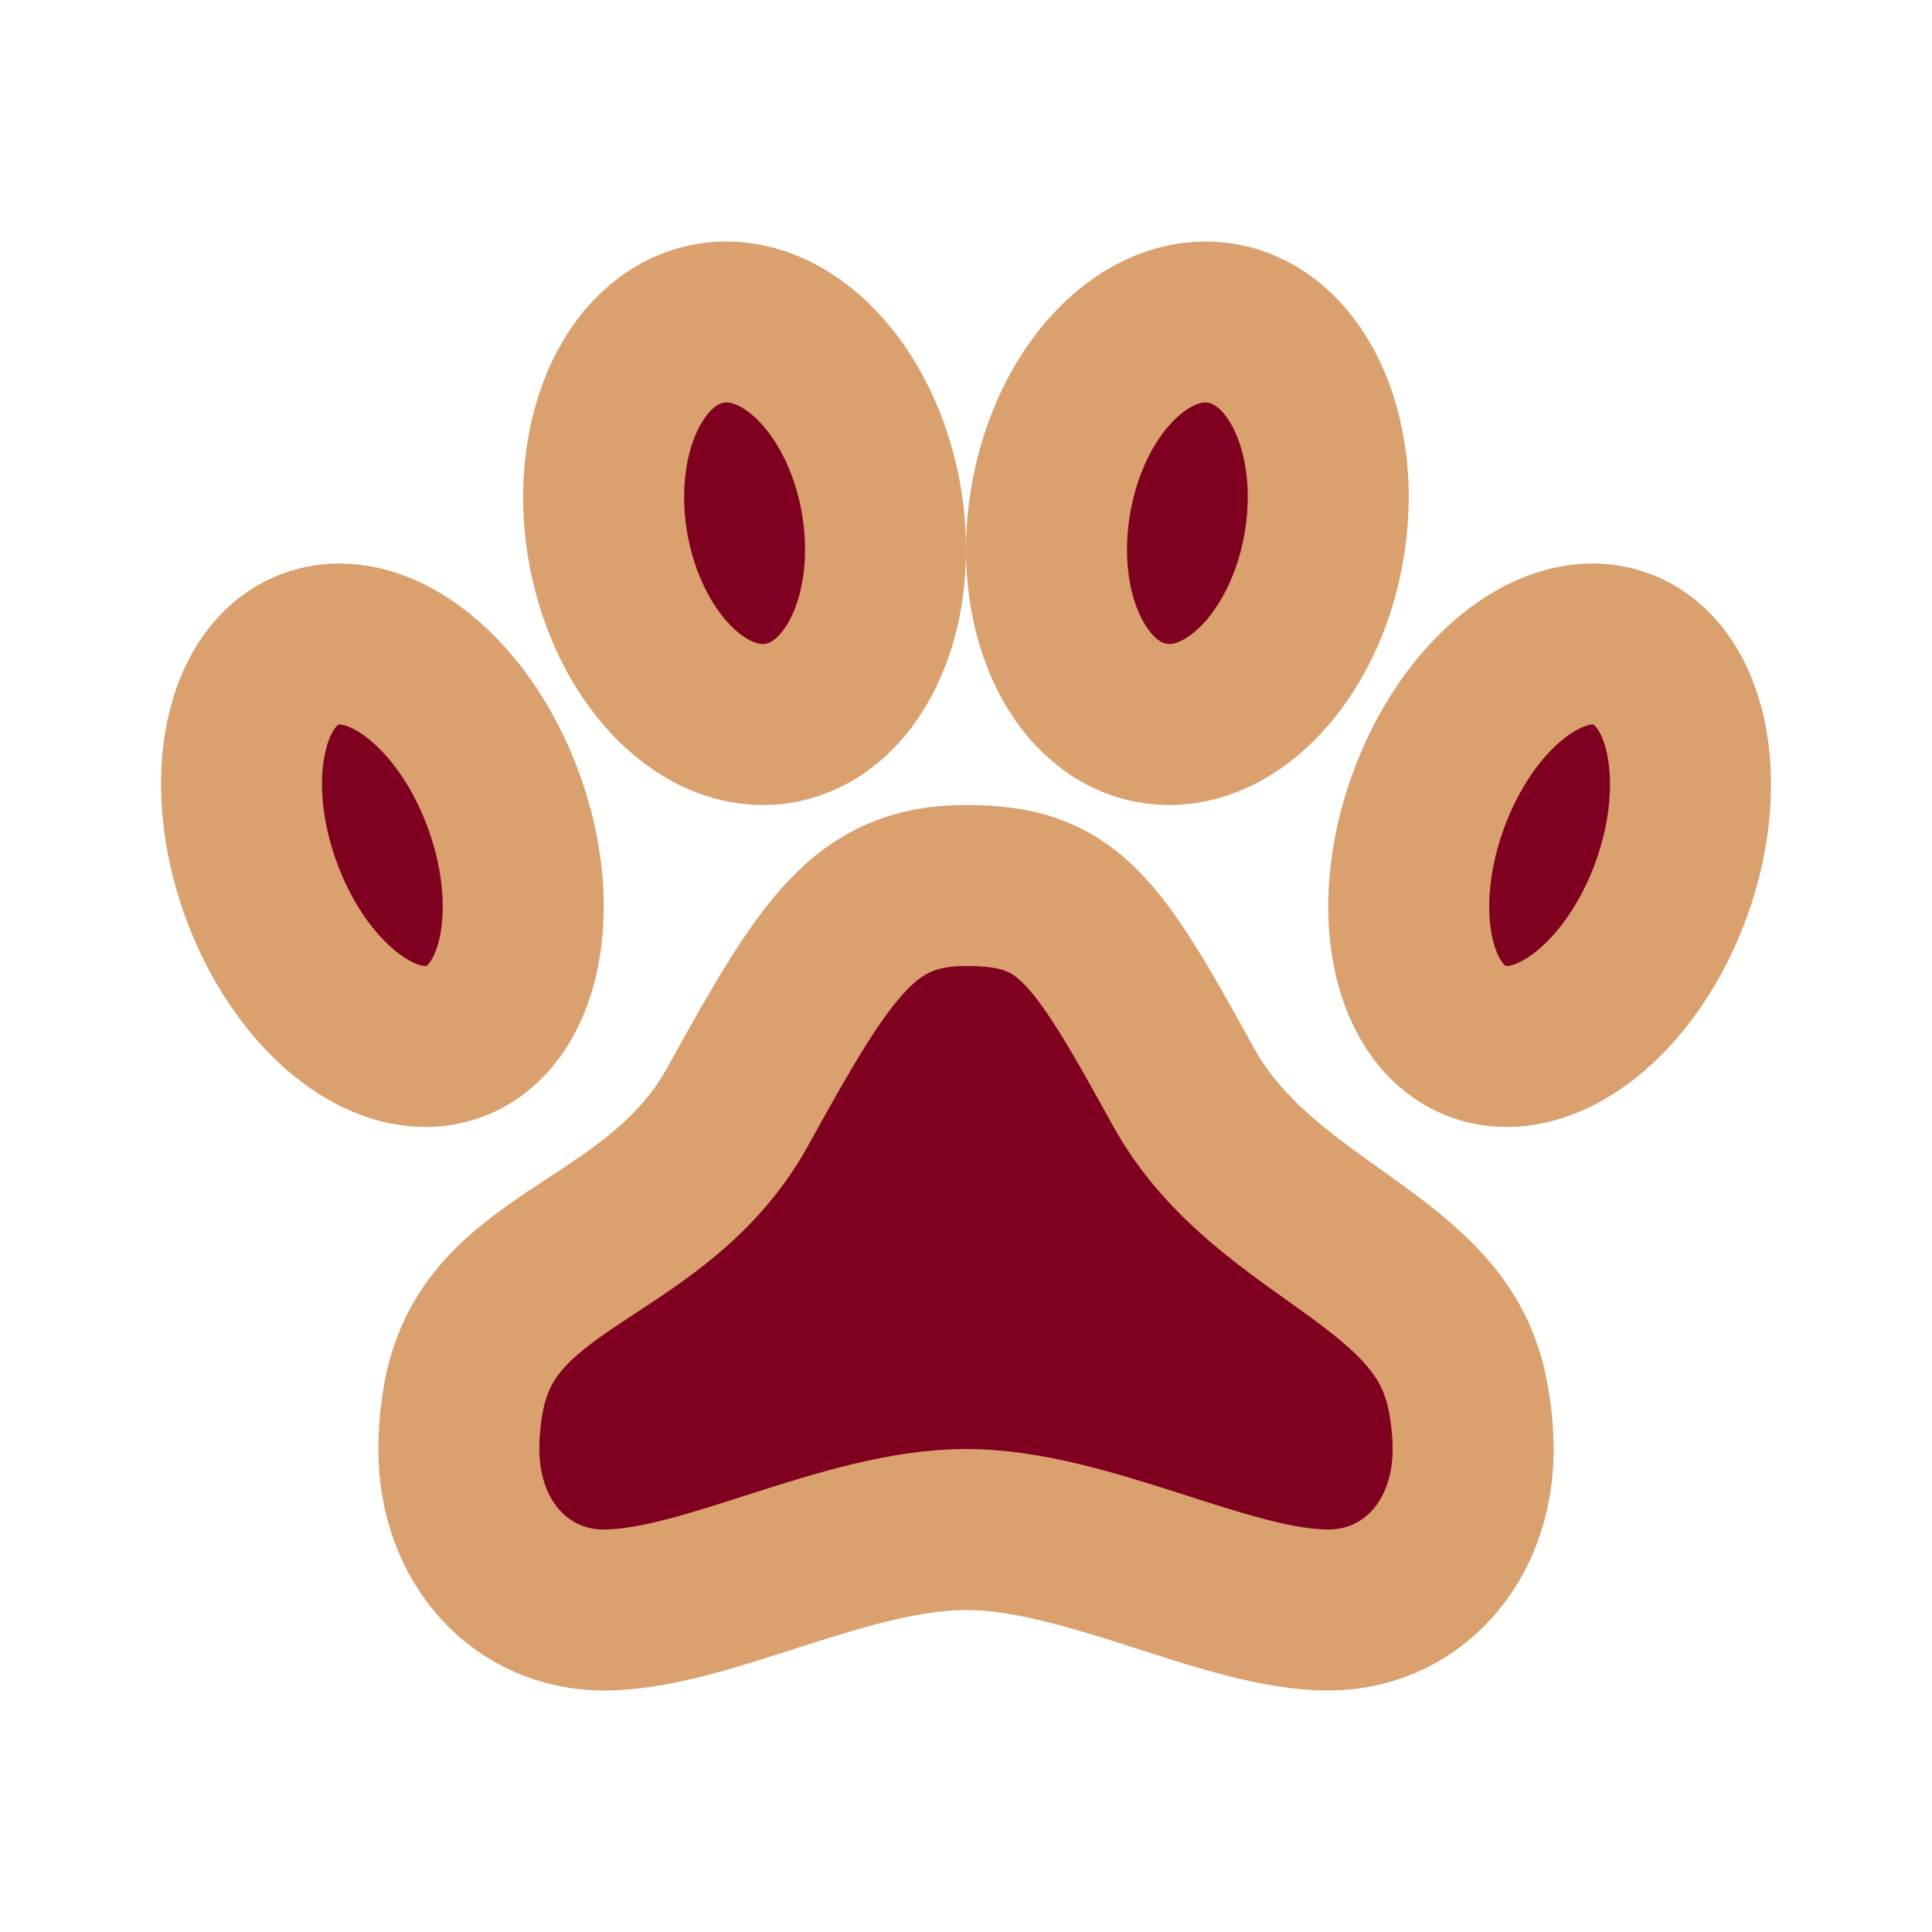
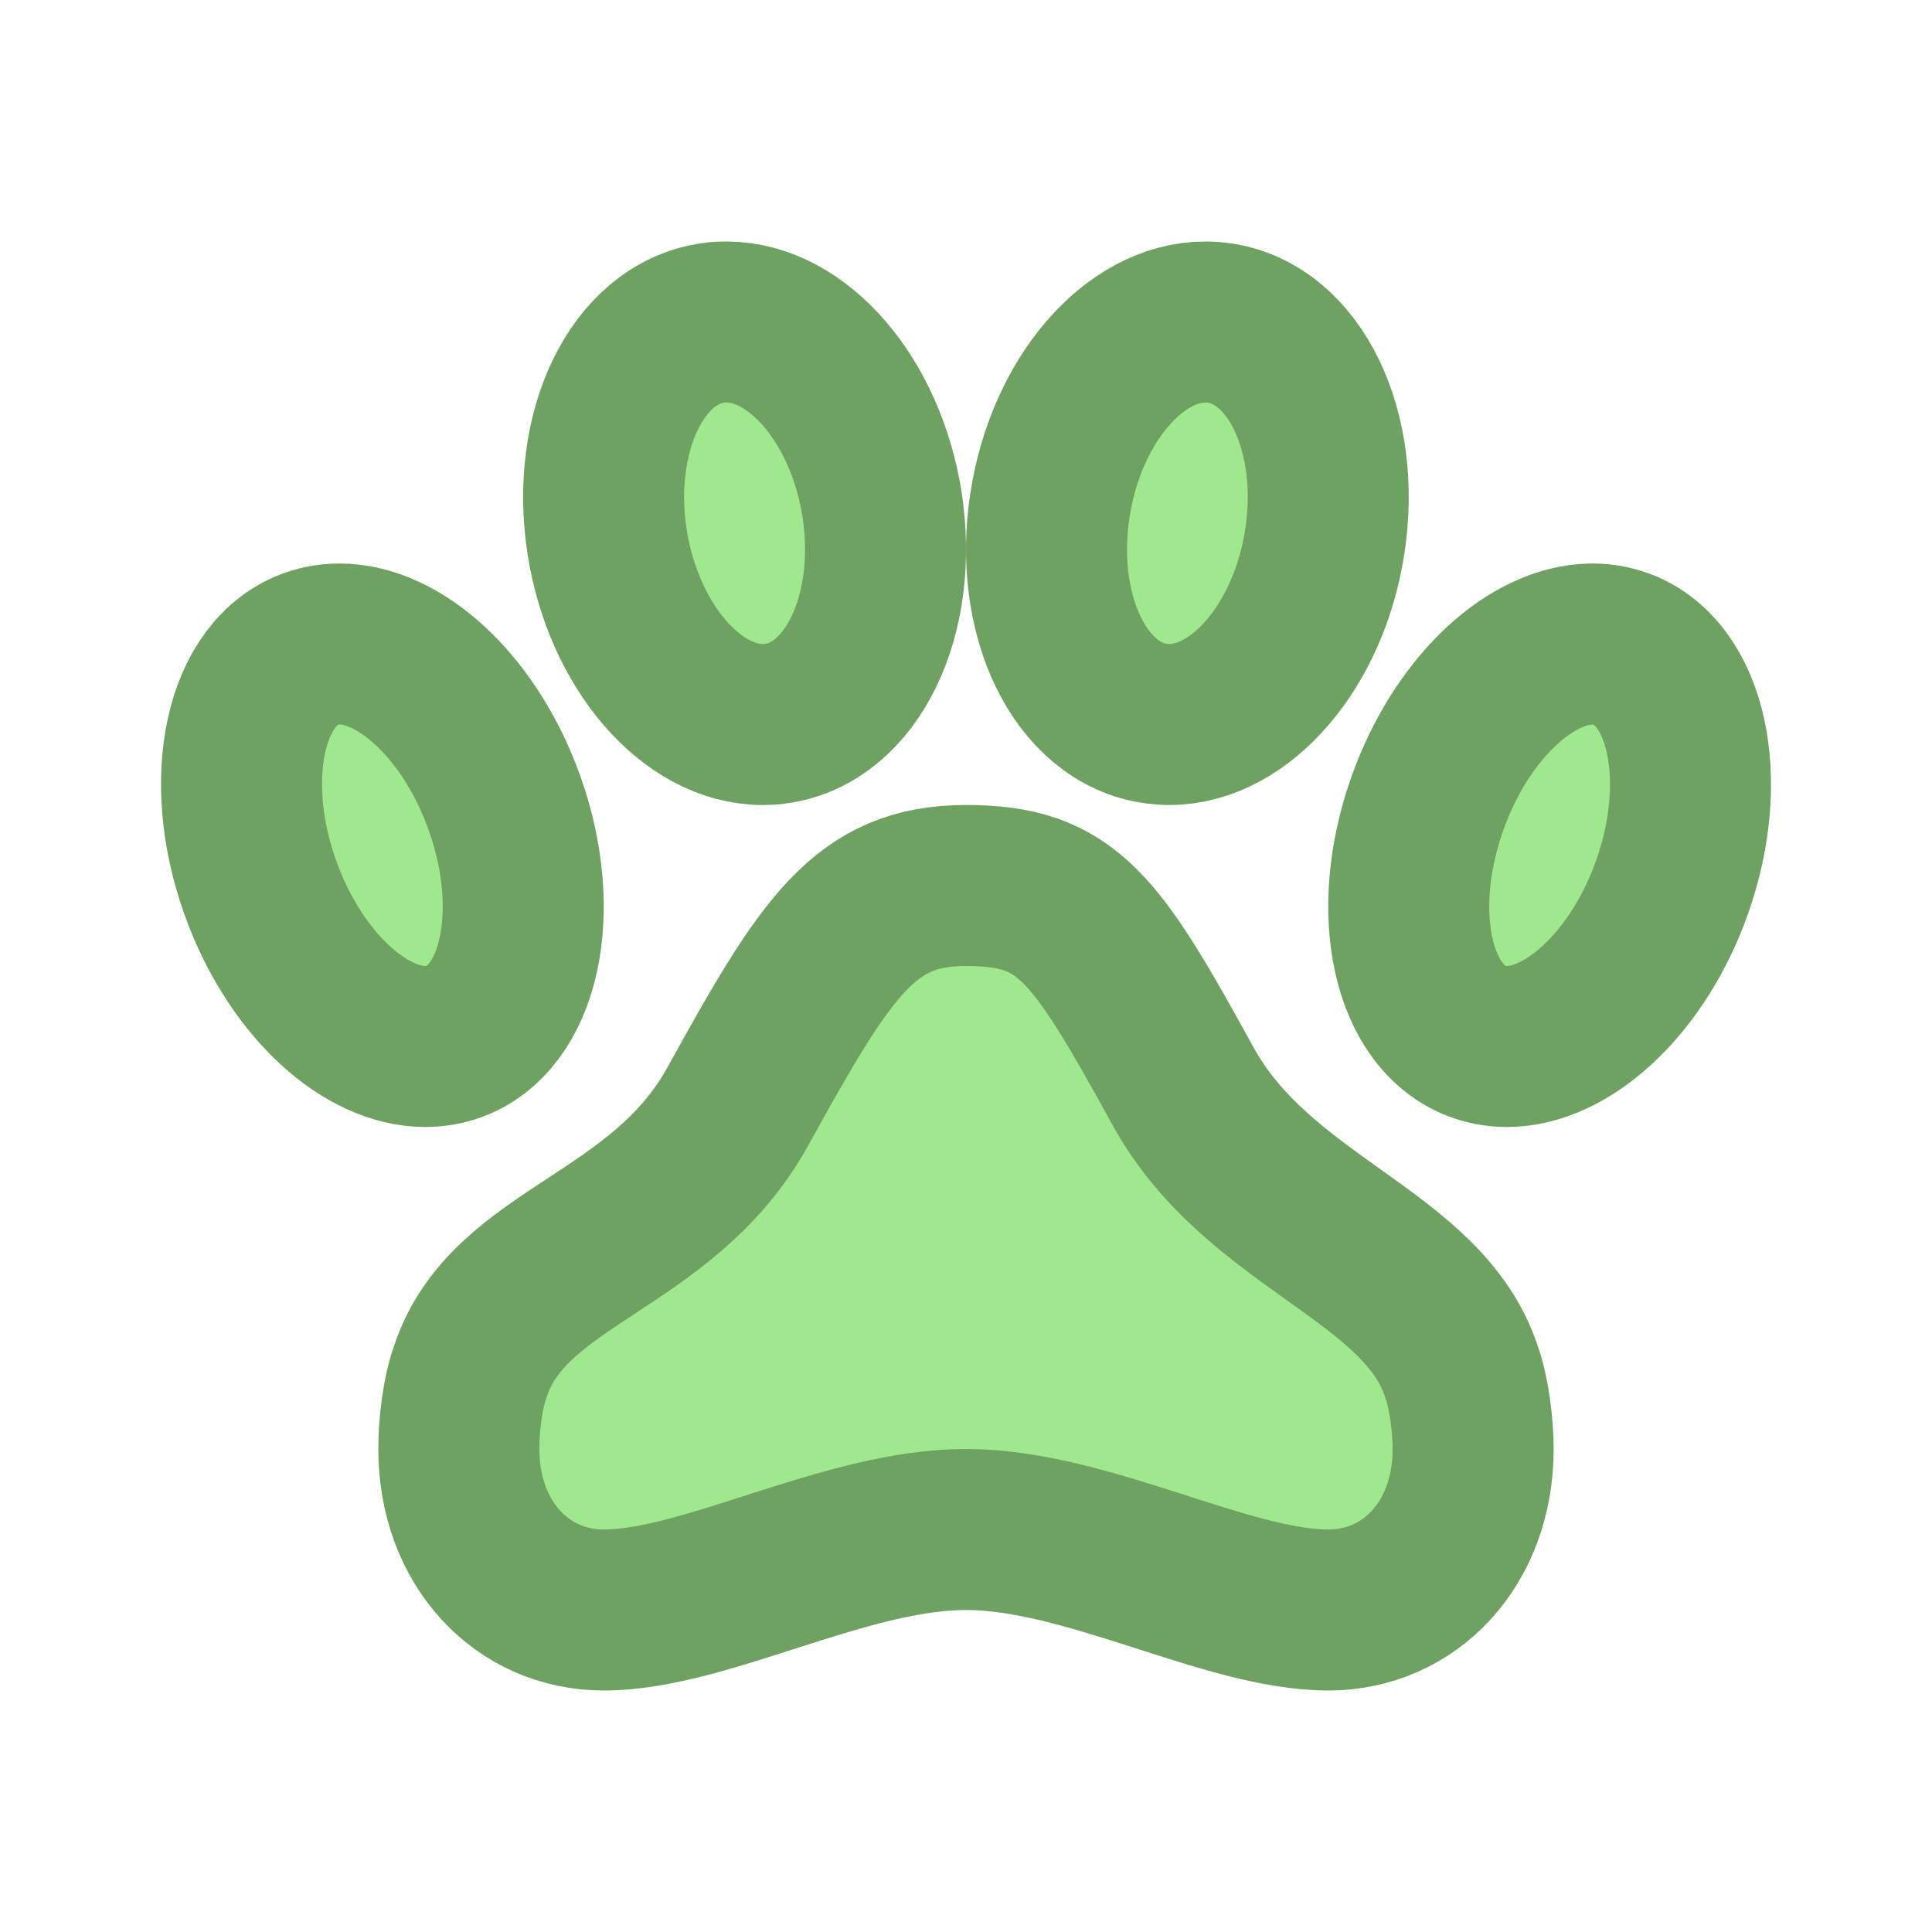
- <svg xmlns="http://www.w3.org/2000/svg" width="24" height="24" viewBox="0 0 24 24" fill="#800020" stroke="#DAA06D" stroke-width="2" stroke-linecap="round" stroke-linejoin="round" class="icon icon-tabler icons-tabler-outline icon-tabler-paw">
+ <svg xmlns="http://www.w3.org/2000/svg" width="24" height="24" viewBox="0 0 24 24" fill="#9FE88D" stroke="#6fa262" stroke-width="2" stroke-linecap="round" stroke-linejoin="round" class="icon icon-tabler icons-tabler-outline icon-tabler-paw">
  <path stroke="none" d="M0 0h24v24H0z" fill="none" />
  <path d="M14.7 13.5c-1.1 -2 -1.441 -2.5 -2.7 -2.5c-1.259 0 -1.736 .755 -2.836 2.747c-.942 1.703 -2.846 1.845 -3.321 3.291c-.097 .265 -.145 .677 -.143 .962c0 1.176 .787 2 1.8 2c1.259 0 3 -1 4.5 -1s3.241 1 4.5 1c1.013 0 1.8 -.823 1.8 -2c0 -.285 -.049 -.697 -.146 -.962c-.475 -1.451 -2.512 -1.835 -3.454 -3.538z" />
  <path d="M20.188 8.082a1.039 1.039 0 0 0 -.406 -.082h-.015c-.735 .012 -1.56 .75 -1.993 1.866c-.519 1.335 -.28 2.7 .538 3.052c.129 .055 .267 .082 .406 .082c.739 0 1.575 -.742 2.011 -1.866c.516 -1.335 .273 -2.7 -.54 -3.052z" />
  <path d="M9.474 9c.055 0 .109 0 .163 -.011c.944 -.128 1.533 -1.346 1.32 -2.722c-.203 -1.297 -1.047 -2.267 -1.932 -2.267c-.055 0 -.109 0 -.163 .011c-.944 .128 -1.533 1.346 -1.32 2.722c.204 1.293 1.048 2.267 1.933 2.267z" />
  <path d="M16.456 6.733c.214 -1.376 -.375 -2.594 -1.32 -2.722a1.164 1.164 0 0 0 -.162 -.011c-.885 0 -1.728 .97 -1.93 2.267c-.214 1.376 .375 2.594 1.32 2.722c.054 .007 .108 .011 .162 .011c.885 0 1.73 -.974 1.93 -2.267z" />
  <path d="M5.69 12.918c.816 -.352 1.054 -1.719 .536 -3.052c-.436 -1.124 -1.271 -1.866 -2.009 -1.866c-.14 0 -.277 .027 -.407 .082c-.816 .352 -1.054 1.719 -.536 3.052c.436 1.124 1.271 1.866 2.009 1.866c.14 0 .277 -.027 .407 -.082z" />
</svg>
